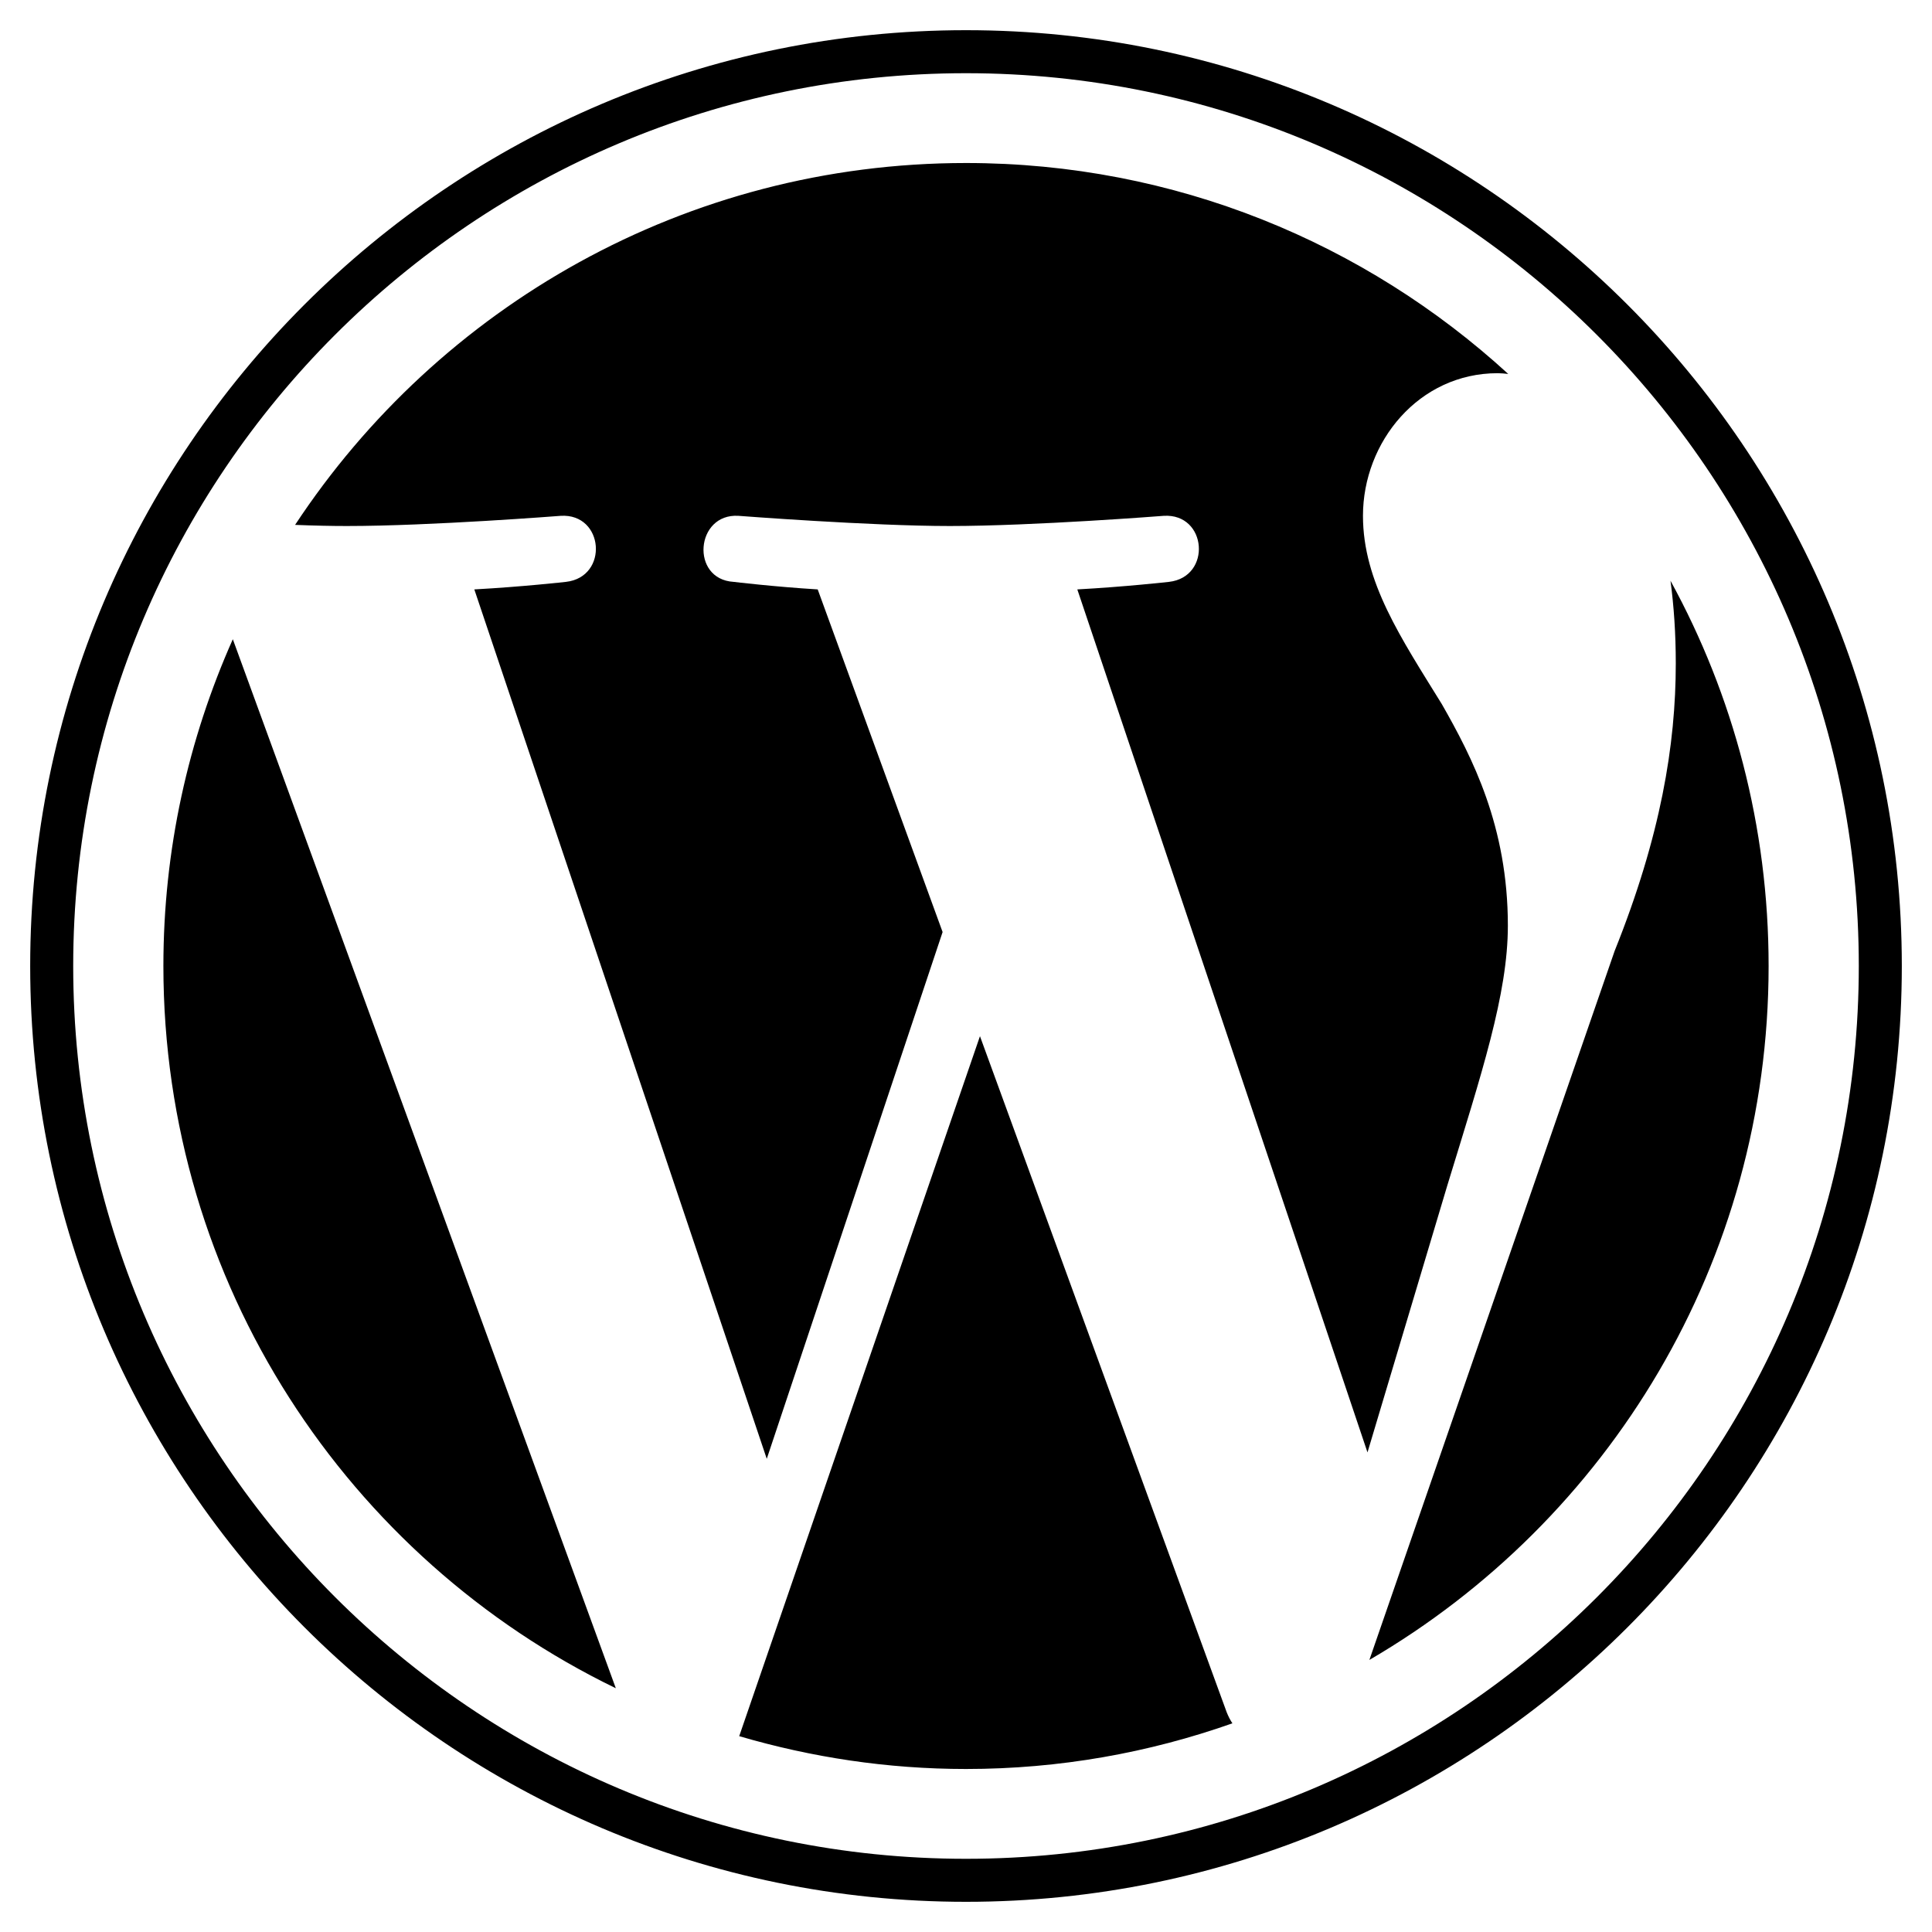
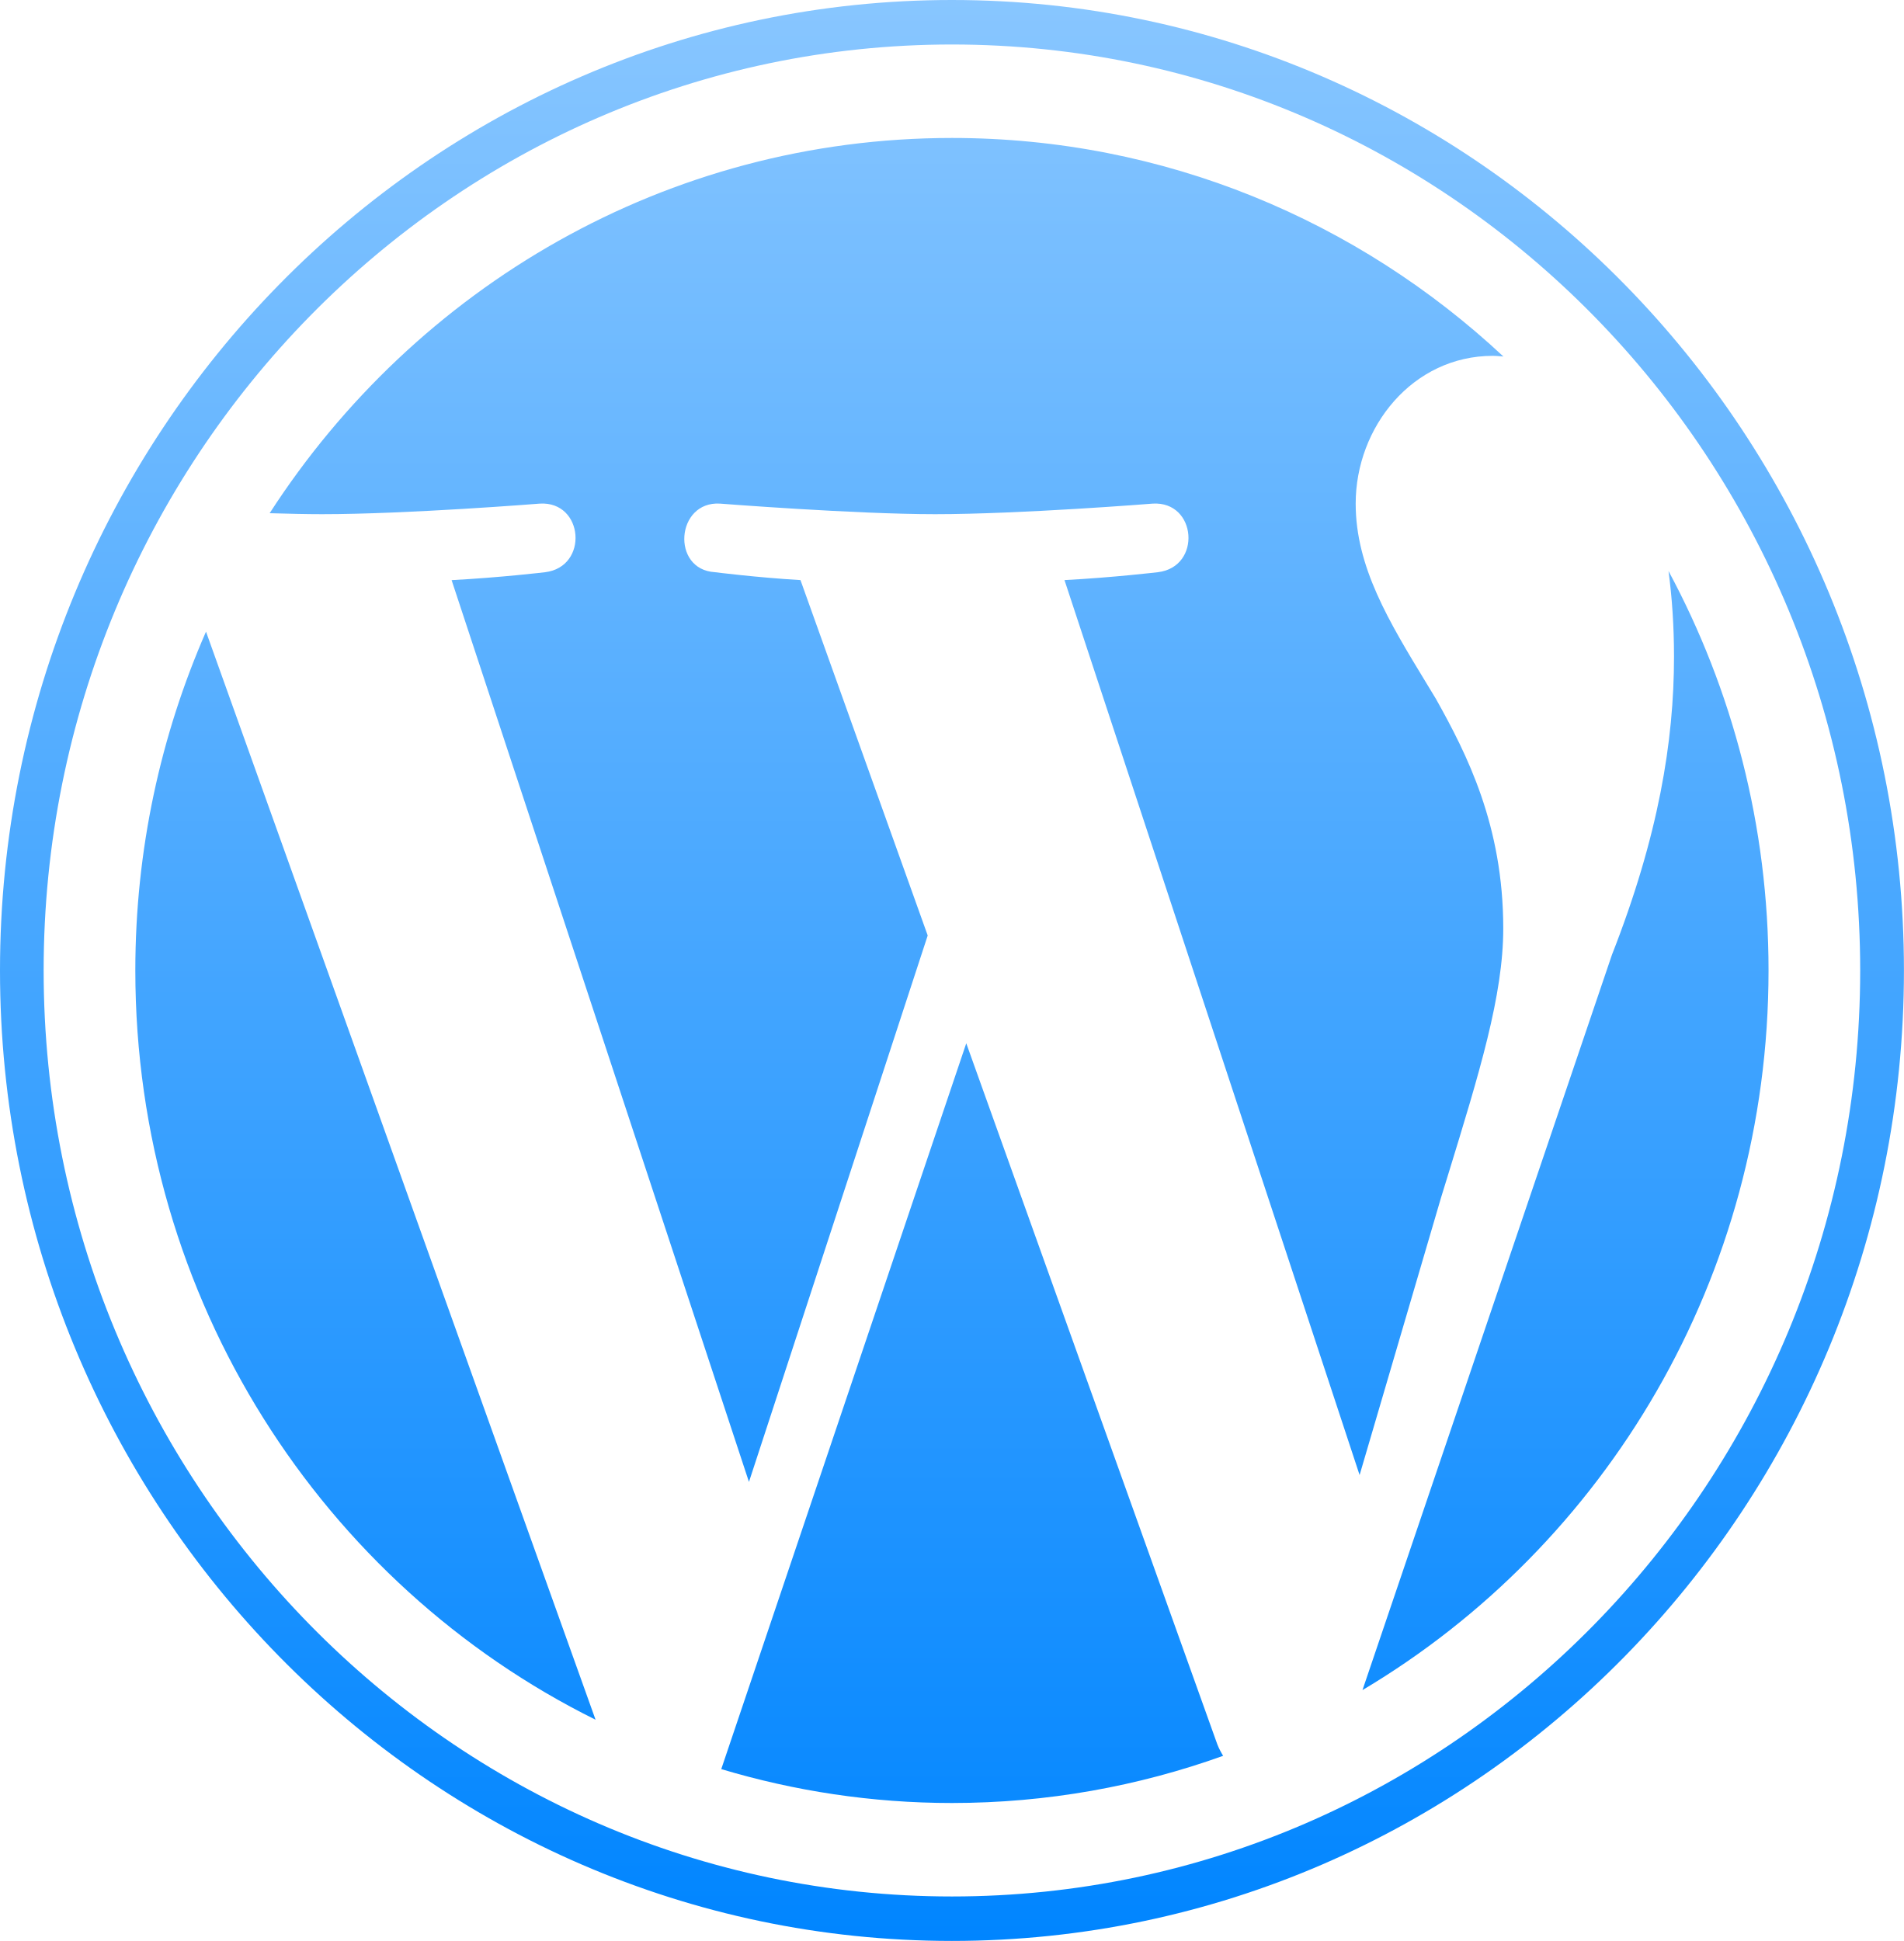
- <svg xmlns="http://www.w3.org/2000/svg" viewBox="0 0 512 512">
-   <path d="M61.7 169.4l101.5 278C92.2 413 43.3 340.2 43.3 256c0-30.9 6.6-60.1 18.4-86.6zm337.9 75.9c0-26.3-9.4-44.5-17.5-58.7-10.8-17.5-20.9-32.4-20.9-49.9 0-19.6 14.8-37.8 35.7-37.8 .9 0 1.8 .1 2.8 .2-37.9-34.7-88.3-55.9-143.7-55.9-74.3 0-139.7 38.1-177.8 95.9 5 .2 9.7 .3 13.7 .3 22.2 0 56.7-2.7 56.7-2.7 11.5-.7 12.8 16.2 1.4 17.5 0 0-11.5 1.3-24.3 2l77.5 230.4L249.8 247l-33.1-90.8c-11.5-.7-22.3-2-22.3-2-11.5-.7-10.1-18.2 1.3-17.5 0 0 35.1 2.7 56 2.7 22.2 0 56.7-2.7 56.7-2.7 11.5-.7 12.8 16.2 1.4 17.5 0 0-11.5 1.3-24.3 2l76.9 228.7 21.2-70.9c9-29.4 16-50.5 16-68.7zm-139.9 29.3l-63.8 185.5c19.1 5.6 39.2 8.7 60.1 8.7 24.8 0 48.5-4.3 70.6-12.1-.6-.9-1.1-1.9-1.5-2.9l-65.4-179.2zm183-120.7c.9 6.8 1.4 14 1.4 21.9 0 21.6-4 45.8-16.2 76.2l-65 187.9C426.2 403 468.7 334.5 468.7 256c0-37-9.4-71.8-26-102.1zM504 256c0 136.8-111.3 248-248 248C119.2 504 8 392.7 8 256 8 119.2 119.2 8 256 8c136.7 0 248 111.2 248 248zm-11.4 0c0-130.5-106.2-236.6-236.6-236.6C125.5 19.4 19.4 125.5 19.4 256S125.6 492.6 256 492.6c130.5 0 236.6-106.1 236.6-236.6z" />
+ <svg xmlns="http://www.w3.org/2000/svg" width="51" height="52" viewBox="0 0 51 52" fill="none">
+   <path d="M40.267 24.873C40.267 22.117 39.295 20.208 38.463 18.722C38.377 18.58 38.291 18.439 38.207 18.3C37.199 16.642 36.314 15.187 36.314 13.492C36.314 11.441 37.84 9.533 39.988 9.533C40.05 9.533 40.111 9.538 40.171 9.543C40.204 9.546 40.238 9.549 40.271 9.551C36.379 5.915 31.194 3.696 25.499 3.696C17.857 3.696 11.134 7.693 7.223 13.749C7.736 13.764 8.219 13.775 8.63 13.775C10.918 13.775 14.46 13.492 14.46 13.492C15.639 13.421 15.778 15.187 14.6 15.33C14.6 15.33 13.415 15.472 12.097 15.542L20.062 39.701L24.85 25.062L21.442 15.541C20.264 15.471 19.148 15.329 19.148 15.329C17.969 15.258 18.107 13.421 19.286 13.492C19.286 13.492 22.898 13.775 25.048 13.775C27.335 13.775 30.878 13.492 30.878 13.492C32.058 13.421 32.196 15.187 31.018 15.329C31.018 15.329 29.83 15.471 28.514 15.541L36.419 39.517L38.601 32.083C38.66 31.893 38.717 31.706 38.774 31.522C39.633 28.726 40.267 26.665 40.267 24.873Z" fill="url(#paint0_linear_801_1247)" />
+   <path d="M3.625 25.998C3.625 34.827 8.656 42.456 15.953 46.072L5.518 16.922C4.305 19.695 3.625 22.765 3.625 25.998Z" fill="url(#paint1_linear_801_1247)" />
+   <path d="M19.32 47.395L25.883 27.95L32.608 46.732C32.651 46.842 32.705 46.944 32.764 47.039C30.49 47.855 28.047 48.303 25.499 48.303C23.352 48.303 21.28 47.982 19.32 47.395Z" fill="url(#paint2_linear_801_1247)" />
+   <path d="M44.694 15.298C44.788 16.008 44.841 16.771 44.841 17.591C44.841 19.855 44.426 22.399 43.178 25.58L36.496 45.278C42.999 41.411 47.373 34.227 47.373 25.999C47.374 22.121 46.402 18.475 44.694 15.298Z" fill="url(#paint3_linear_801_1247)" />
+   <path d="M0 25.998C0 11.663 11.439 0 25.499 0C39.559 0 51 11.663 51 25.998C51 40.336 39.559 51.998 25.499 51.998C11.439 51.998 0 40.336 0 25.998ZM1.169 25.998C1.169 39.678 12.084 50.807 25.499 50.807C38.914 50.807 49.828 39.678 49.828 25.998C49.828 12.32 38.914 1.192 25.499 1.192C12.084 1.192 1.169 12.32 1.169 25.998Z" fill="url(#paint4_linear_801_1247)" />
+   <defs>
+     <linearGradient id="paint0_linear_801_1247" x1="25.5" y1="0" x2="25.5" y2="51.998" gradientUnits="userSpaceOnUse">
+       <stop stop-color="#88C6FF" />
+       <stop offset="1" stop-color="#0085FF" />
+     </linearGradient>
+     <linearGradient id="paint1_linear_801_1247" x1="25.5" y1="0" x2="25.5" y2="51.998" gradientUnits="userSpaceOnUse">
+       <stop stop-color="#88C6FF" />
+       <stop offset="1" stop-color="#0085FF" />
+     </linearGradient>
+     <linearGradient id="paint2_linear_801_1247" x1="25.5" y1="0" x2="25.5" y2="51.998" gradientUnits="userSpaceOnUse">
+       <stop stop-color="#88C6FF" />
+       <stop offset="1" stop-color="#0085FF" />
+     </linearGradient>
+     <linearGradient id="paint3_linear_801_1247" x1="25.5" y1="0" x2="25.5" y2="51.998" gradientUnits="userSpaceOnUse">
+       <stop stop-color="#88C6FF" />
+       <stop offset="1" stop-color="#0085FF" />
+     </linearGradient>
+     <linearGradient id="paint4_linear_801_1247" x1="25.5" y1="0" x2="25.5" y2="51.998" gradientUnits="userSpaceOnUse">
+       <stop stop-color="#88C6FF" />
+       <stop offset="1" stop-color="#0085FF" />
+     </linearGradient>
+   </defs>
</svg>
